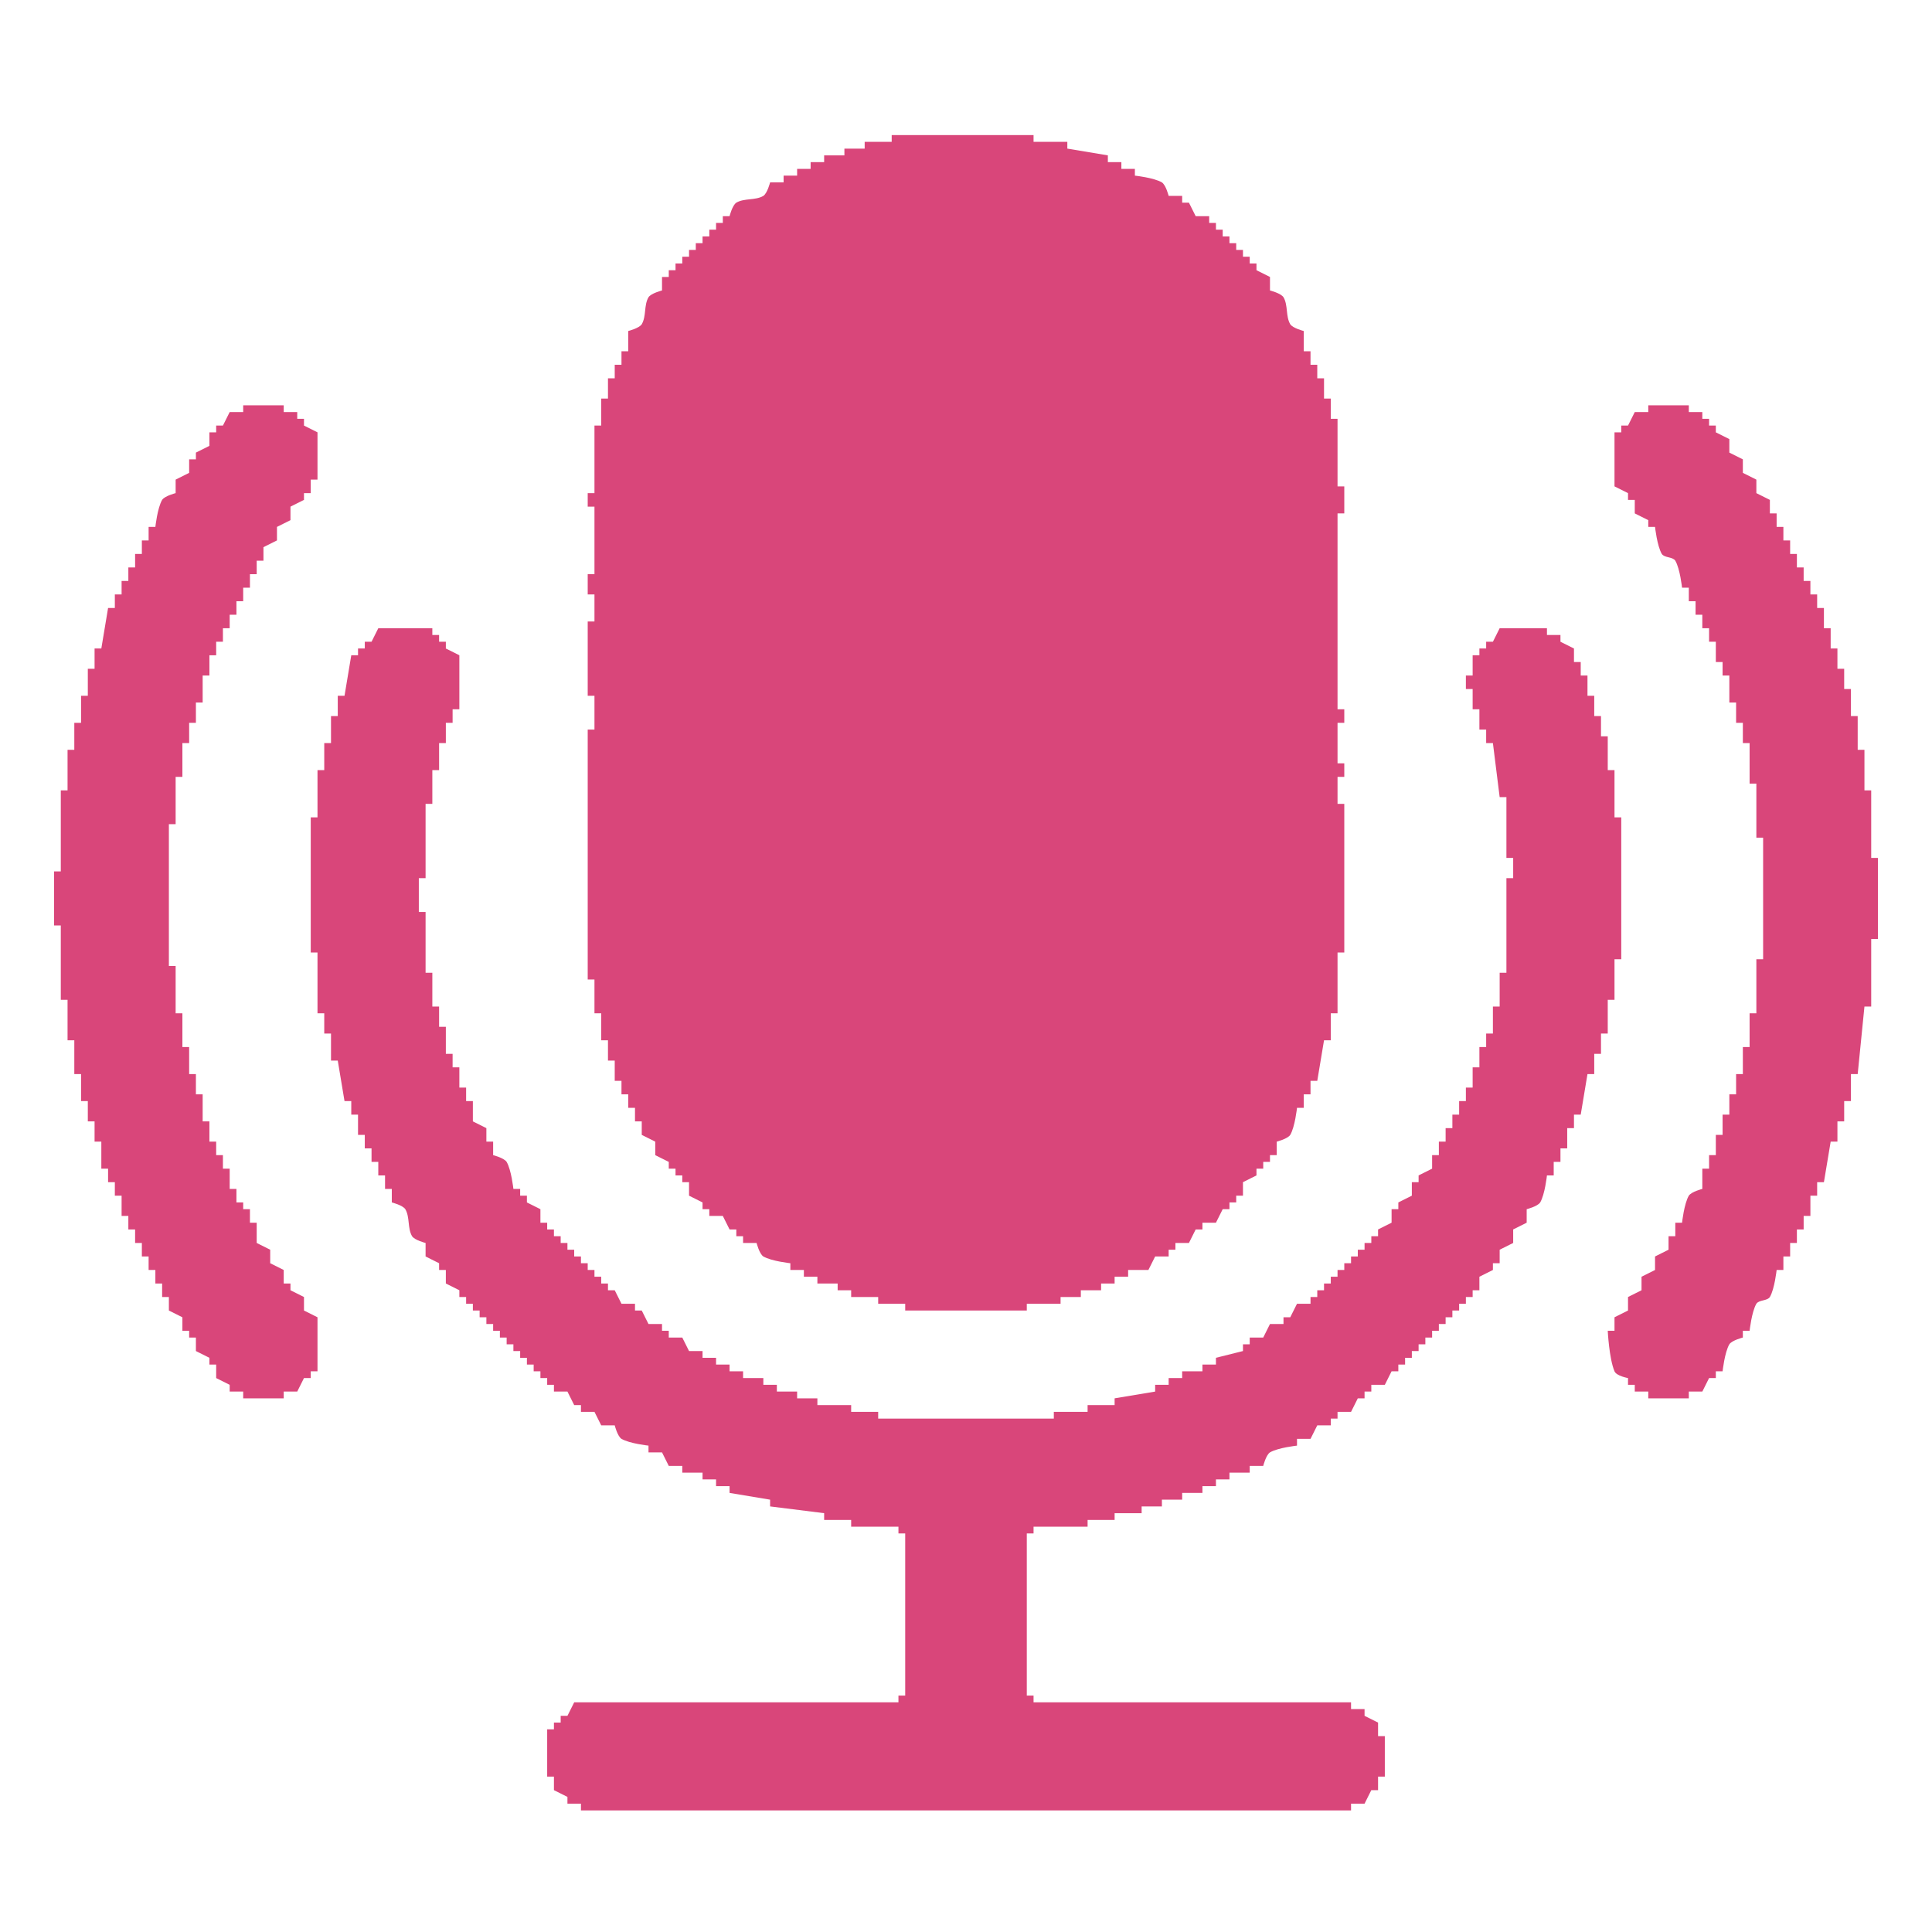
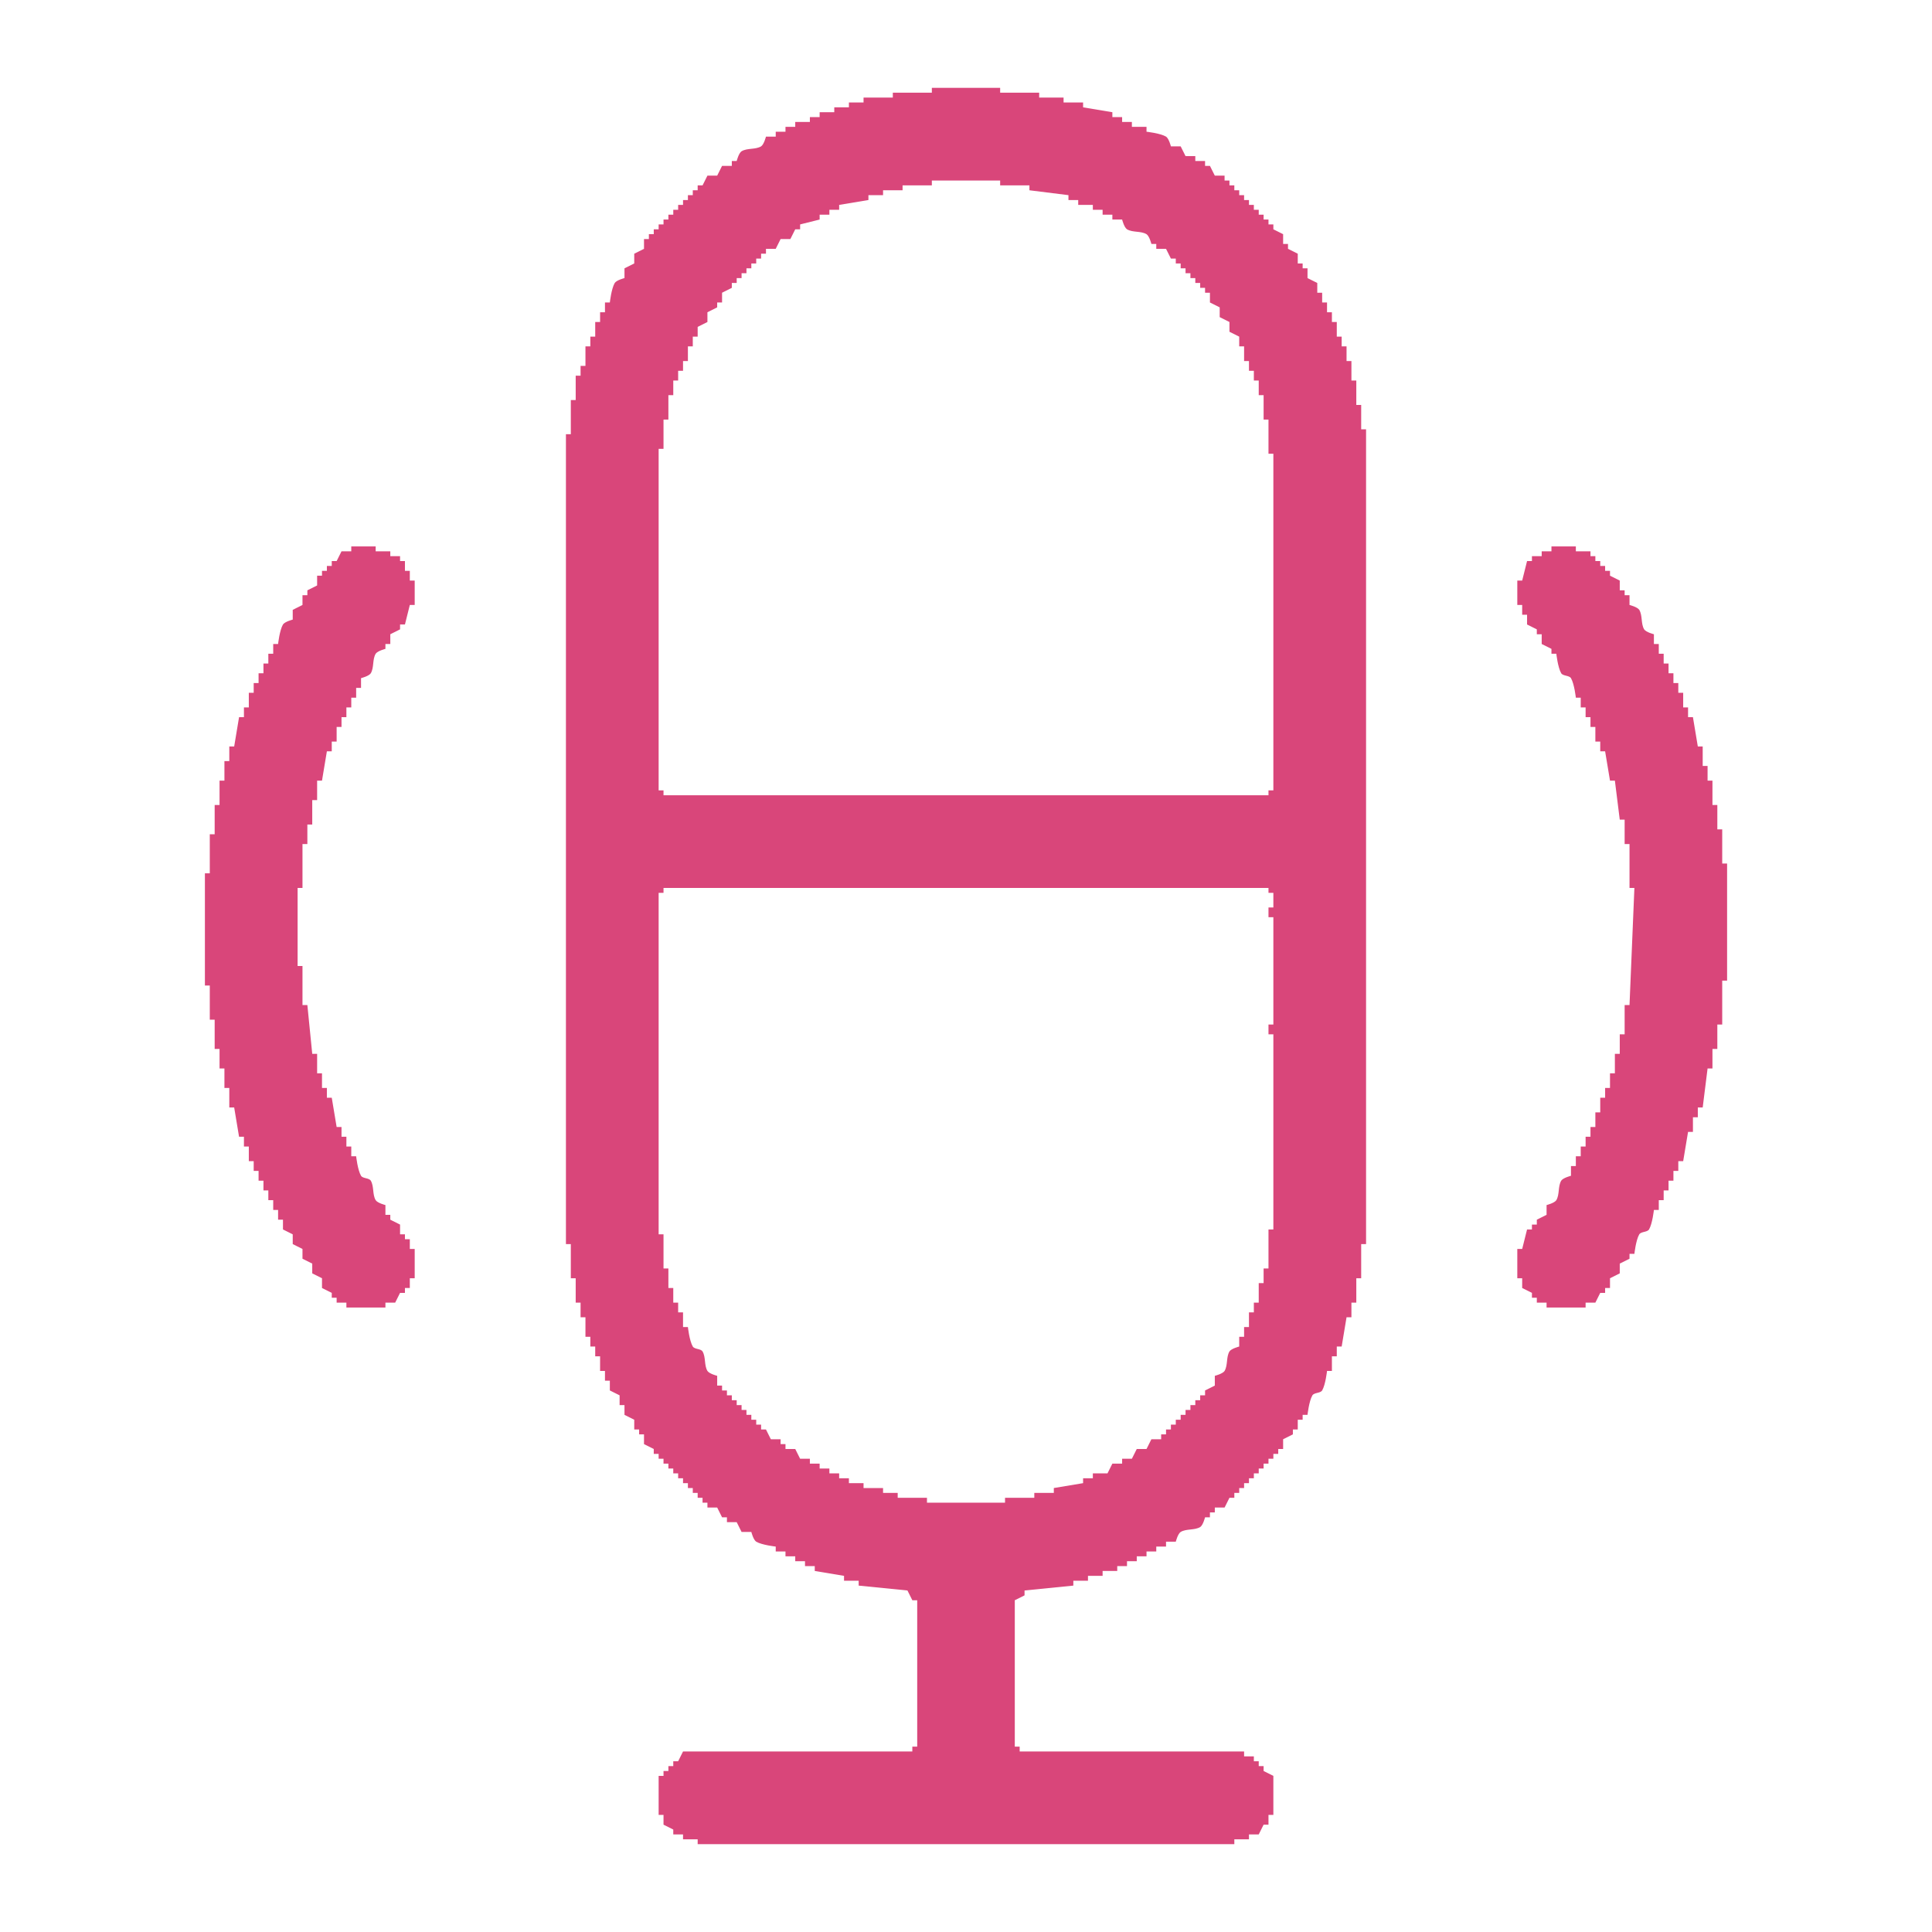
- <svg xmlns="http://www.w3.org/2000/svg" viewBox="113 116 286 286" role="img">
-   <path fill="#d9467a" fill-rule="evenodd" d="M245 136L266 136L266 137L271 137L271 138L277 139L277 140L279 140L279 141L281 141L281 142C281 142 283.8 142.3 285 143C285.6 143.4 286 145 286 145L288 145L288 146L289 146L290 148L292 148L292 149L293 149L293 150L294 150L294 151L295 151L295 152L296 152L296 153L297 153L297 154L298 154L298 155L299 155L299 156L301 157L301 159C301 159 302.6 159.4 303 160C303.7 161.2 303.3 162.8 304 164C304.4 164.6 306 165 306 165L306 168L307 168L307 170L308 170L308 172L309 172L309 175L310 175L310 178L311 178L311 188L312 188L312 192L311 192L311 221L312 221L312 223L311 223L311 229L312 229L312 231L311 231L311 235L312 235L312 257L311 257L311 266L310 266L310 270L309 270L308 276L307 276L307 278L306 278L306 280L305 280C305 280 304.7 282.8 304 284C303.6 284.6 302 285 302 285L302 287L301 287L301 288L300 288L300 289L299 289L299 290L297 291L297 293L296 293L296 294L295 294L295 295L294 295L293 297L291 297L291 298L290 298L289 300L287 300L287 301L286 301L286 302L284 302L283 304L280 304L280 305L278 305L278 306L276 306L276 307L273 307L273 308L270 308L270 309L265 309L265 310L247 310L247 309L243 309L243 308L239 308L239 307L237 307L237 306L234 306L234 305L232 305L232 304L230 304L230 303C230 303 227.2 302.7 226 302C225.4 301.6 225 300 225 300L223 300L223 299L222 299L222 298L221 298L220 296L218 296L218 295L217 295L217 294L215 293L215 291L214 291L214 290L213 290L213 289L212 289L212 288L210 287L210 285L208 284L208 282L207 282L207 280L206 280L206 278L205 278L205 276L204 276L204 273L203 273L203 270L202 270L202 266L201 266L201 261L200 261L200 224L201 224L201 219L200 219L200 208L201 208L201 204L200 204L200 201L201 201L201 191L200 191L200 189L201 189L201 179L202 179L202 175L203 175L203 172L204 172L204 170L205 170L205 168L206 168L206 165C206 165 207.6 164.6 208 164C208.7 162.8 208.3 161.2 209 160C209.4 159.4 211 159 211 159L211 157L212 157L212 156L213 156L213 155L214 155L214 154L215 154L215 153L216 153L216 152L217 152L217 151L218 151L218 150L219 150L219 149L220 149L220 148L221 148C221 148 221.4 146.4 222 146C223.2 145.3 224.8 145.7 226 145C226.6 144.6 227 143 227 143L229 143L229 142L231 142L231 141L233 141L233 140L235 140L235 139L238 139L238 138L241 138L241 137L245 137L245 136ZM149 176L155 176L155 177L157 177L157 178L158 178L158 179L160 180L160 187L159 187L159 189L158 189L158 190L156 191L156 193L154 194L154 196L152 197L152 199L151 199L151 201L150 201L150 203L149 203L149 205L148 205L148 207L147 207L147 209L146 209L146 211L145 211L145 213L144 213L144 216L143 216L143 220L142 220L142 223L141 223L141 226L140 226L140 231L139 231L139 238L138 238L138 259L139 259L139 266L140 266L140 271L141 271L141 275L142 275L142 278L143 278L143 282L144 282L144 285L145 285L145 287L146 287L146 289L147 289L147 292L148 292L148 294L149 294L149 295L150 295L150 297L151 297L151 300L153 301L153 303L155 304L155 306L156 306L156 307L158 308L158 310L160 311L160 319L159 319L159 320L158 320L157 322L155 322L155 323L149 323L149 322L147 322L147 321L145 320L145 318L144 318L144 317L142 316L142 314L141 314L141 313L140 313L140 311L138 310L138 308L137 308L137 306L136 306L136 304L135 304L135 302L134 302L134 300L133 300L133 298L132 298L132 296L131 296L131 293L130 293L130 291L129 291L129 289L128 289L128 285L127 285L127 282L126 282L126 279L125 279L125 275L124 275L124 270L123 270L123 264L122 264L122 253L121 253L121 245L122 245L122 233L123 233L123 227L124 227L124 223L125 223L125 219L126 219L126 215L127 215L127 212L128 212L129 206L130 206L130 204L131 204L131 202L132 202L132 200L133 200L133 198L134 198L134 196L135 196L135 194L136 194C136 194 136.3 191.2 137 190C137.4 189.4 139 189 139 189L139 187L141 186L141 184L142 184L142 183L144 182L144 180L145 180L145 179L146 179L147 177L149 177L149 176ZM357 176L363 176L363 177L365 177L365 178L366 178L366 179L367 179L367 180L369 181L369 183L371 184L371 186L373 187L373 189L375 190L375 192L376 192L376 194L377 194L377 196L378 196L378 198L379 198L379 200L380 200L380 202L381 202L381 204L382 204L382 206L383 206L383 209L384 209L384 212L385 212L385 215L386 215L386 218L387 218L387 222L388 222L388 227L389 227L389 233L390 233L390 243L391 243L391 255L390 255L390 265L389 265L388 275L387 275L387 279L386 279L386 282L385 282L385 285L384 285L383 291L382 291L382 293L381 293L381 296L380 296L380 298L379 298L379 300L378 300L378 302L377 302L377 304L376 304C376 304 375.7 306.8 375 308C374.6 308.6 373.4 308.4 373 309C372.3 310.2 372 313 372 313L371 313L371 314C371 314 369.4 314.4 369 315C368.3 316.2 368 319 368 319L367 319L367 320L366 320L365 322L363 322L363 323L357 323L357 322L355 322L355 321L354 321L354 320C354 320 352.3 319.7 352 319C351.2 317.1 351 313 351 313L352 313L352 311L354 310L354 308L356 307L356 305L358 304L358 302L360 301L360 299L361 299L361 297L362 297C362 297 362.3 294.2 363 293C363.4 292.4 365 292 365 292L365 289L366 289L366 287L367 287L367 284L368 284L368 281L369 281L369 278L370 278L370 275L371 275L371 271L372 271L372 266L373 266L373 258L374 258L374 240L373 240L373 232L372 232L372 226L371 226L371 223L370 223L370 220L369 220L369 216L368 216L368 214L367 214L367 211L366 211L366 209L365 209L365 207L364 207L364 205L363 205L363 203L362 203C362 203 361.7 200.2 361 199C360.6 198.4 359.4 198.6 359 198C358.3 196.8 358 194 358 194L357 194L357 193L355 192L355 190L354 190L354 189L352 188L352 180L353 180L353 179L354 179L355 177L357 177L357 176ZM169 209L177 209L177 210L178 210L178 211L179 211L179 212L181 213L181 221L180 221L180 223L179 223L179 226L178 226L178 230L177 230L177 235L176 235L176 246L175 246L175 251L176 251L176 260L177 260L177 265L178 265L178 268L179 268L179 272L180 272L180 274L181 274L181 277L182 277L182 279L183 279L183 282L185 283L185 285L186 285L186 287C186 287 187.6 287.4 188 288C188.7 289.2 189 292 189 292L190 292L190 293L191 293L191 294L193 295L193 297L194 297L194 298L195 298L195 299L196 299L196 300L197 300L197 301L198 301L198 302L199 302L199 303L200 303L200 304L201 304L201 305L202 305L202 306L203 306L203 307L204 307L205 309L207 309L207 310L208 310L209 312L211 312L211 313L212 313L212 314L214 314L215 316L217 316L217 317L219 317L219 318L221 318L221 319L223 319L223 320L226 320L226 321L228 321L228 322L231 322L231 323L234 323L234 324L239 324L239 325L243 325L243 326L269 326L269 325L274 325L274 324L278 324L278 323L284 322L284 321L286 321L286 320L288 320L288 319L291 319L291 318L293 318L293 317L297 316L297 315L298 315L298 314L300 314L301 312L303 312L303 311L304 311L305 309L307 309L307 308L308 308L308 307L309 307L309 306L310 306L310 305L311 305L311 304L312 304L312 303L313 303L313 302L314 302L314 301L315 301L315 300L316 300L316 299L317 299L317 298L319 297L319 295L320 295L320 294L322 293L322 291L323 291L323 290L325 289L325 287L326 287L326 285L327 285L327 283L328 283L328 281L329 281L329 279L330 279L330 277L331 277L331 274L332 274L332 271L333 271L333 269L334 269L334 265L335 265L335 260L336 260L336 246L337 246L337 243L336 243L336 234L335 234L334 226L333 226L333 224L332 224L332 221L331 221L331 218L330 218L330 216L331 216L331 213L332 213L332 212L333 212L333 211L334 211L335 209L342 209L342 210L344 210L344 211L346 212L346 214L347 214L347 216L348 216L348 219L349 219L349 222L350 222L350 225L351 225L351 230L352 230L352 237L353 237L353 258L352 258L352 264L351 264L351 269L350 269L350 272L349 272L349 275L348 275L347 281L346 281L346 283L345 283L345 286L344 286L344 288L343 288L343 290L342 290C342 290 341.7 292.8 341 294C340.6 294.6 339 295 339 295L339 297L337 298L337 300L335 301L335 303L334 303L334 304L332 305L332 307L331 307L331 308L330 308L330 309L329 309L329 310L328 310L328 311L327 311L327 312L326 312L326 313L325 313L325 314L324 314L324 315L323 315L323 316L322 316L322 317L321 317L321 318L320 318L320 319L319 319L318 321L316 321L316 322L315 322L315 323L314 323L313 325L311 325L311 326L310 326L310 327L308 327L307 329L305 329L305 330C305 330 302.2 330.3 301 331C300.4 331.4 300 333 300 333L298 333L298 334L295 334L295 335L293 335L293 336L291 336L291 337L288 337L288 338L285 338L285 339L282 339L282 340L278 340L278 341L274 341L274 342L266 342L266 343L265 343L265 367L266 367L266 368L313 368L313 369L315 369L315 370L317 371L317 373L318 373L318 379L317 379L317 381L316 381L315 383L313 383L313 384L199 384L199 383L197 383L197 382L195 381L195 379L194 379L194 372L195 372L195 371L196 371L196 370L197 370L198 368L246 368L246 367L247 367L247 343L246 343L246 342L239 342L239 341L235 341L235 340L227 339L227 338L221 337L221 336L219 336L219 335L217 335L217 334L214 334L214 333L212 333L211 331L209 331L209 330C209 330 206.2 329.7 205 329C204.4 328.6 204 327 204 327L202 327L201 325L199 325L199 324L198 324L197 322L195 322L195 321L194 321L194 320L193 320L193 319L192 319L192 318L191 318L191 317L190 317L190 316L189 316L189 315L188 315L188 314L187 314L187 313L186 313L186 312L185 312L185 311L184 311L184 310L183 310L183 309L182 309L182 308L181 308L181 307L179 306L179 304L178 304L178 303L176 302L176 300C176 300 174.4 299.6 174 299C173.3 297.8 173.7 296.2 173 295C172.6 294.4 171 294 171 294L171 292L170 292L170 290L169 290L169 288L168 288L168 286L167 286L167 284L166 284L166 281L165 281L165 279L164 279L163 273L162 273L162 269L161 269L161 266L160 266L160 257L159 257L159 237L160 237L160 230L161 230L161 226L162 226L162 222L163 222L163 219L164 219L165 213L166 213L166 212L167 212L167 211L168 211L169 209Z" />
+ <svg xmlns="http://www.w3.org/2000/svg" viewBox="58 61 396 396" role="img">
+   <path fill="#d9467a" fill-rule="evenodd" d="M249 79L263 79L263 80L271 80L271 81L276 81L276 82L280 82L280 83L286 84L286 85L288 85L288 86L290 86L290 87L293 87L293 88C293 88 295.8 88.3 297 89C297.6 89.4 298 91 298 91L300 91L301 93L303 93L303 94L305 94L305 95L306 95L307 97L309 97L309 98L310 98L310 99L311 99L311 100L312 100L312 101L313 101L313 102L314 102L314 103L315 103L315 104L316 104L316 105L317 105L317 106L318 106L318 107L319 107L319 108L321 109L321 111L322 111L322 112L324 113L324 115L325 115L325 116L326 116L326 118L328 119L328 121L329 121L329 123L330 123L330 125L331 125L331 127L332 127L332 130L333 130L333 132L334 132L334 135L335 135L335 139L336 139L336 144L337 144L337 149L338 149L338 316L337 316L337 323L336 323L336 328L335 328L335 331L334 331L333 337L332 337L332 339L331 339L331 342L330 342C330 342 329.7 344.8 329 346C328.6 346.6 327.4 346.4 327 347C326.3 348.2 326 351 326 351L325 351L325 352L324 352L324 354L323 354L323 355L321 356L321 358L320 358L320 359L319 359L319 360L318 360L318 361L317 361L317 362L316 362L316 363L315 363L315 364L314 364L314 365L313 365L313 366L312 366L312 367L311 367L311 368L310 368L309 370L307 370L307 371L306 371L306 372L305 372C305 372 304.6 373.6 304 374C302.8 374.7 301.2 374.3 300 375C299.4 375.4 299 377 299 377L297 377L297 378L295 378L295 379L293 379L293 380L291 380L291 381L289 381L289 382L287 382L287 383L284 383L284 384L281 384L281 385L278 385L278 386L268 387L268 388L266 389L266 419L267 419L267 420L313 420L313 421L315 421L315 422L316 422L316 423L317 423L317 424L319 425L319 433L318 433L318 435L317 435L316 437L314 437L314 438L311 438L311 439L201 439L201 438L198 438L198 437L196 437L196 436L194 435L194 433L193 433L193 425L194 425L194 424L195 424L195 423L196 423L196 422L197 422L198 420L245 420L245 419L246 419L246 389L245 389L244 387L234 386L234 385L231 385L231 384L225 383L225 382L223 382L223 381L221 381L221 380L219 380L219 379L217 379L217 378C217 378 214.2 377.7 213 377C212.4 376.6 212 375 212 375L210 375L209 373L207 373L207 372L206 372L205 370L203 370L203 369L202 369L202 368L201 368L201 367L200 367L200 366L199 366L199 365L198 365L198 364L197 364L197 363L196 363L196 362L195 362L195 361L194 361L194 360L193 360L193 359L192 359L192 358L190 357L190 355L189 355L189 354L188 354L188 352L186 351L186 349L185 349L185 347L183 346L183 344L182 344L182 342L181 342L181 339L180 339L180 337L179 337L179 335L178 335L178 331L177 331L177 328L176 328L176 323L175 323L175 316L174 316L174 150L175 150L175 143L176 143L176 138L177 138L177 136L178 136L178 132L179 132L179 130L180 130L180 127L181 127L181 125L182 125L182 123L183 123C183 123 183.3 120.2 184 119C184.4 118.4 186 118 186 118L186 116L188 115L188 113L190 112L190 110L191 110L191 109L192 109L192 108L193 108L193 107L194 107L194 106L195 106L195 105L196 105L196 104L197 104L197 103L198 103L198 102L199 102L199 101L200 101L200 100L201 100L201 99L202 99L203 97L205 97L206 95L208 95L208 94L209 94C209 94 209.4 92.4 210 92C211.2 91.3 212.8 91.7 214 91C214.6 90.6 215 89 215 89L217 89L217 88L219 88L219 87L221 87L221 86L224 86L224 85L226 85L226 84L229 84L229 83L232 83L232 82L235 82L235 81L241 81L241 80L249 80L249 79ZM249 98L249 99L243 99L243 100L239 100L239 101L236 101L236 102L230 103L230 104L228 104L228 105L226 105L226 106L222 107L222 108L221 108L220 110L218 110L217 112L215 112L215 113L214 113L214 114L213 114L213 115L212 115L212 116L211 116L211 117L210 117L210 118L209 118L209 119L208 119L208 120L206 121L206 123L205 123L205 124L203 125L203 127L201 128L201 130L200 130L200 132L199 132L199 135L198 135L198 137L197 137L197 139L196 139L196 142L195 142L195 147L194 147L194 153L193 153L193 223L194 223L194 224L318 224L318 223L319 223L319 154L318 154L318 147L317 147L317 142L316 142L316 139L315 139L315 137L314 137L314 135L313 135L313 132L312 132L312 130L310 129L310 127L308 126L308 124L306 123L306 121L305 121L305 120L304 120L304 119L303 119L303 118L302 118L302 117L301 117L301 116L300 116L300 115L299 115L299 114L298 114L297 112L295 112L295 111L294 111C294 111 293.6 109.4 293 109C291.8 108.3 290.2 108.7 289 108C288.4 107.6 288 106 288 106L286 106L286 105L284 105L284 104L282 104L282 103L279 103L279 102L277 102L277 101L269 100L269 99L263 99L263 98L249 98ZM130 173L135 173L135 174L138 174L138 175L140 175L140 176L141 176L141 178L142 178L142 180L143 180L143 185L142 185L141 189L140 189L140 190L138 191L138 193L137 193L137 194C137 194 135.4 194.4 135 195C134.3 196.2 134.7 197.8 134 199C133.6 199.6 132 200 132 200L132 202L131 202L131 204L130 204L130 206L129 206L129 208L128 208L128 210L127 210L127 213L126 213L126 215L125 215L124 221L123 221L123 225L122 225L122 230L121 230L121 234L120 234L120 243L119 243L119 259L120 259L120 267L121 267L122 277L123 277L123 281L124 281L124 284L125 284L125 286L126 286L127 292L128 292L128 294L129 294L129 296L130 296L130 298L131 298C131 298 131.3 300.8 132 302C132.4 302.6 133.6 302.4 134 303C134.7 304.2 134.3 305.8 135 307C135.4 307.6 137 308 137 308L137 310L138 310L138 311L140 312L140 314L141 314L141 315L142 315L142 317L143 317L143 323L142 323L142 325L141 325L141 326L140 326L139 328L137 328L137 329L129 329L129 328L127 328L127 327L126 327L126 326L124 325L124 323L122 322L122 320L120 319L120 317L118 316L118 314L116 313L116 311L115 311L115 309L114 309L114 307L113 307L113 305L112 305L112 303L111 303L111 301L110 301L110 299L109 299L109 296L108 296L108 294L107 294L106 288L105 288L105 284L104 284L104 280L103 280L103 276L102 276L102 270L101 270L101 263L100 263L100 240L101 240L101 232L102 232L102 226L103 226L103 221L104 221L104 217L105 217L105 214L106 214L107 208L108 208L108 206L109 206L109 203L110 203L110 201L111 201L111 199L112 199L112 197L113 197L113 195L114 195L114 193L115 193C115 193 115.3 190.2 116 189C116.4 188.4 118 188 118 188L118 186L120 185L120 183L121 183L121 182L123 181L123 179L124 179L124 178L125 178L125 177L126 177L126 176L127 176L128 174L130 174L130 173ZM376 173L381 173L381 174L384 174L384 175L385 175L385 176L386 176L386 177L387 177L387 178L388 178L388 179L390 180L390 182L391 182L391 183L392 183L392 185C392 185 393.6 185.4 394 186C394.7 187.2 394.3 188.8 395 190C395.4 190.6 397 191 397 191L397 193L398 193L398 195L399 195L399 197L400 197L400 199L401 199L401 201L402 201L402 203L403 203L403 206L404 206L404 208L405 208L406 214L407 214L407 218L408 218L408 221L409 221L409 226L410 226L410 231L411 231L411 238L412 238L412 262L411 262L411 271L410 271L410 276L409 276L409 280L408 280L407 288L406 288L406 290L405 290L405 293L404 293L403 299L402 299L402 301L401 301L401 303L400 303L400 305L399 305L399 307L398 307L398 309L397 309C397 309 396.7 311.8 396 313C395.6 313.6 394.4 313.4 394 314C393.3 315.2 393 318 393 318L392 318L392 319L390 320L390 322L388 323L388 325L387 325L387 326L386 326L385 328L383 328L383 329L375 329L375 328L373 328L373 327L372 327L372 326L370 325L370 323L369 323L369 317L370 317L371 313L372 313L372 312L373 312L373 311L375 310L375 308C375 308 376.6 307.6 377 307C377.7 305.8 377.3 304.2 378 303C378.4 302.4 380 302 380 302L380 300L381 300L381 298L382 298L382 296L383 296L383 294L384 294L384 292L385 292L385 289L386 289L386 286L387 286L387 284L388 284L388 281L389 281L389 277L390 277L390 273L391 273L391 267L392 267L393 243L392 243L392 234L391 234L391 229L390 229L389 221L388 221L387 215L386 215L386 213L385 213L385 210L384 210L384 208L383 208L383 206L382 206L382 204L381 204C381 204 380.7 201.2 380 200C379.6 199.4 378.4 199.6 378 199C377.3 197.8 377 195 377 195L376 195L376 194L374 193L374 191L373 191L373 190L371 189L371 187L370 187L370 185L369 185L369 180L370 180L371 176L372 176L372 175L374 175L374 174L376 174L376 173ZM194 243L194 244L193 244L193 314L194 314L194 321L195 321L195 325L196 325L196 328L197 328L197 330L198 330L198 333L199 333C199 333 199.3 335.8 200 337C200.4 337.6 201.6 337.4 202 338C202.7 339.2 202.3 340.8 203 342C203.4 342.6 205 343 205 343L205 345L206 345L206 346L207 346L207 347L208 347L208 348L209 348L209 349L210 349L210 350L211 350L211 351L212 351L212 352L213 352L213 353L214 353L214 354L215 354L216 356L218 356L218 357L219 357L219 358L221 358L222 360L224 360L224 361L226 361L226 362L228 362L228 363L230 363L230 364L232 364L232 365L235 365L235 366L239 366L239 367L242 367L242 368L248 368L248 369L264 369L264 368L270 368L270 367L274 367L274 366L280 365L280 364L282 364L282 363L285 363L286 361L288 361L288 360L290 360L291 358L293 358L294 356L296 356L296 355L297 355L297 354L298 354L298 353L299 353L299 352L300 352L300 351L301 351L301 350L302 350L302 349L303 349L303 348L304 348L304 347L305 347L305 346L307 345L307 343C307 343 308.6 342.6 309 342C309.7 340.8 309.3 339.2 310 338C310.4 337.4 312 337 312 337L312 335L313 335L313 333L314 333L314 330L315 330L315 328L316 328L316 324L317 324L317 321L318 321L318 313L319 313L319 273L318 273L318 271L319 271L319 249L318 249L318 247L319 247L319 244L318 244L318 243L194 243Z" />
</svg>
